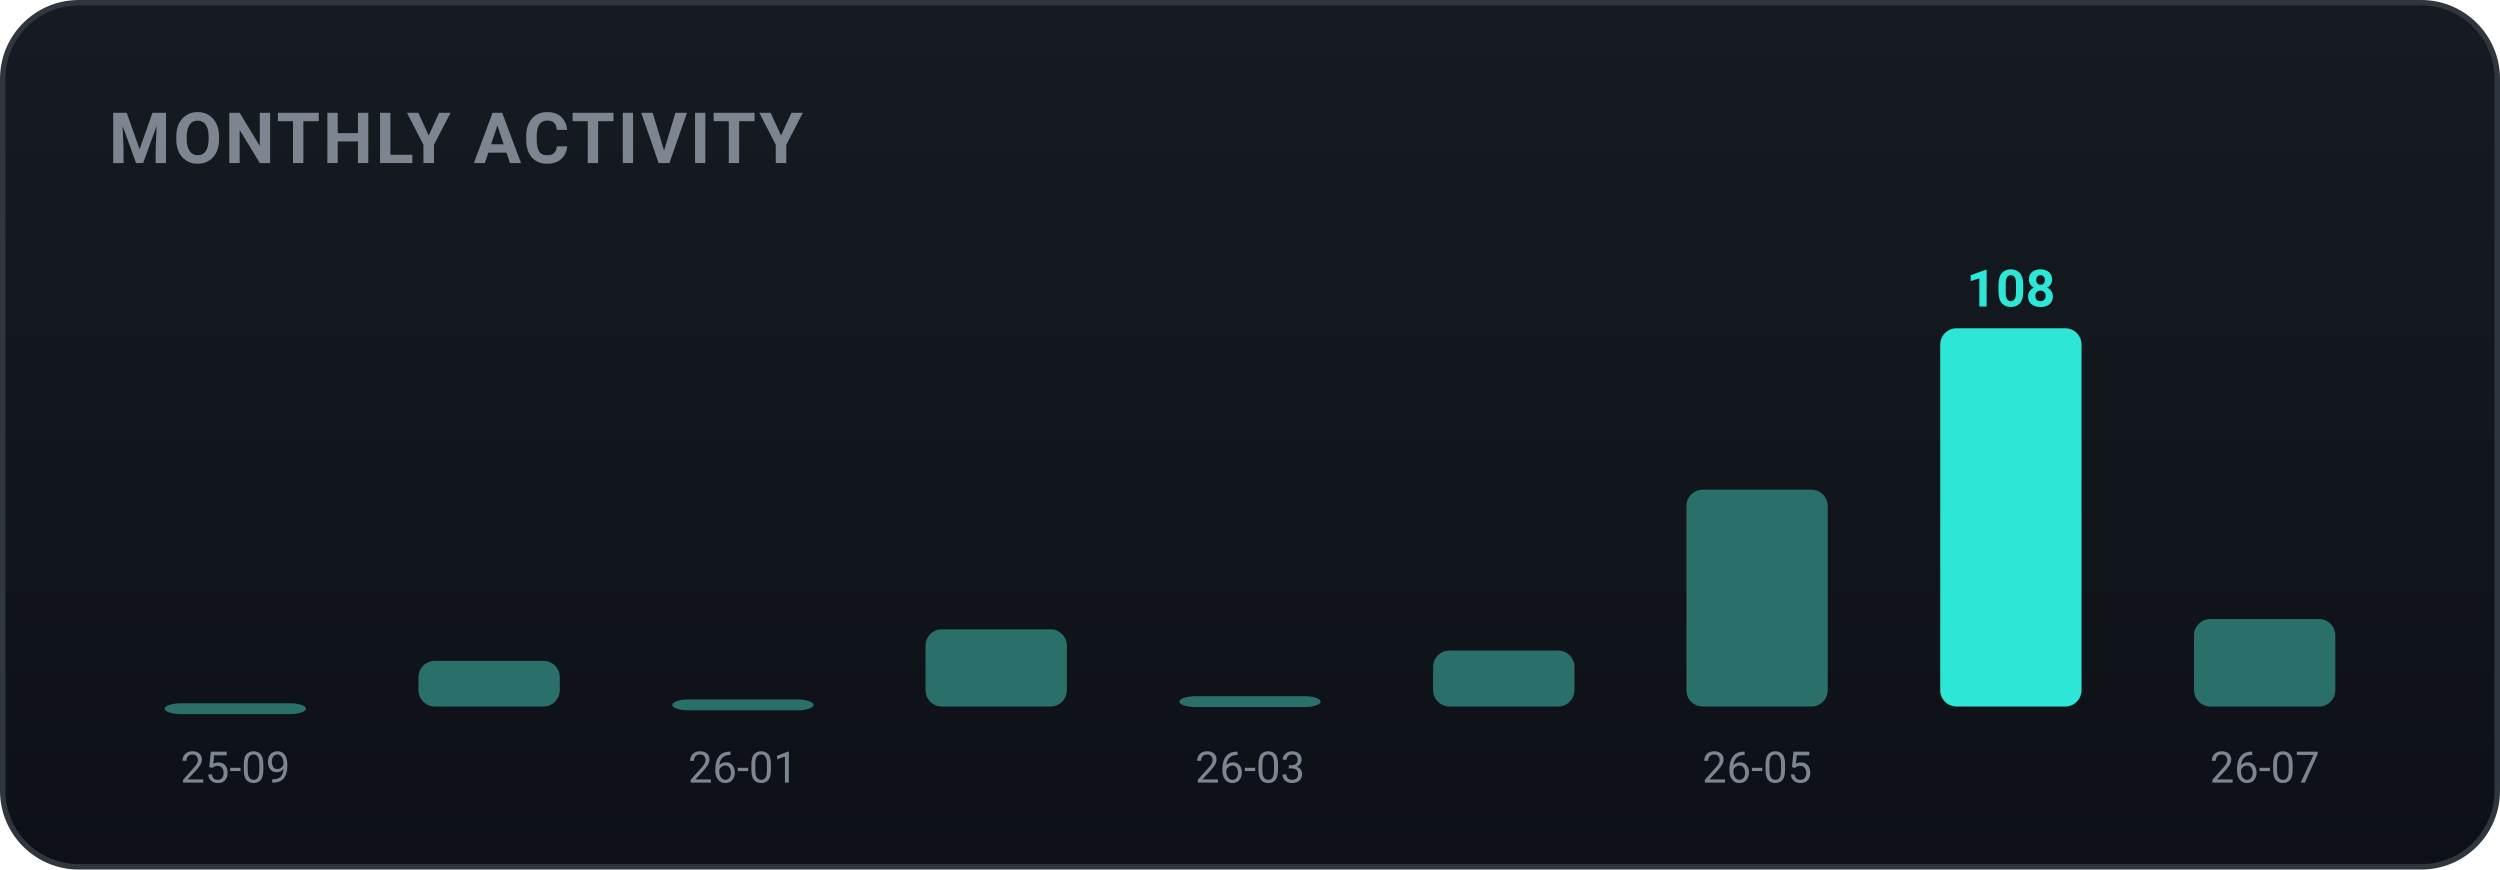
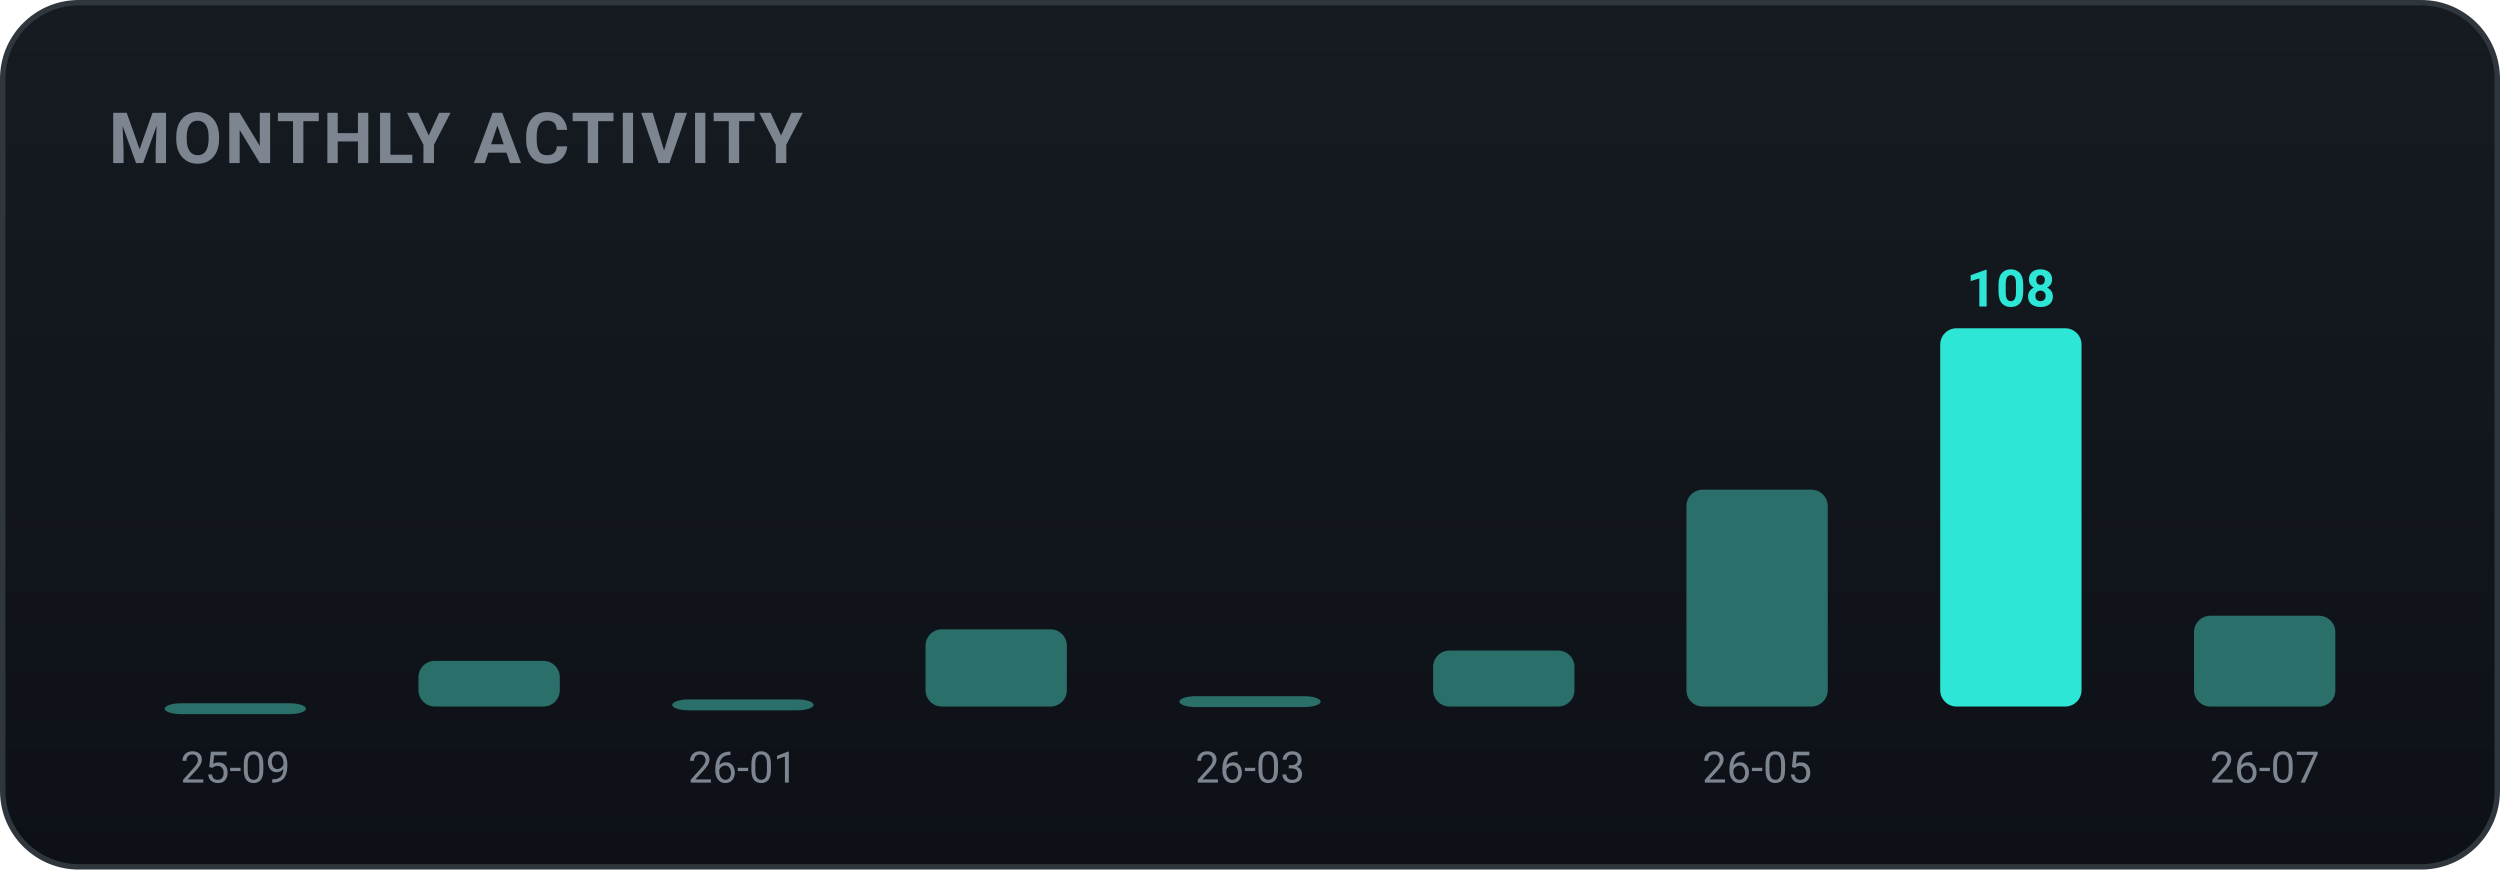
<svg xmlns="http://www.w3.org/2000/svg" width="460" height="160" viewBox="0 0 460 160" role="img" font-family="-apple-system,BlinkMacSystemFont,'Segoe UI',Roboto,'Apple SD Gothic Neo','Malgun Gothic',sans-serif">
  <defs>
    <linearGradient id="bgg" x1="0" y1="0" x2="0" y2="1">
      <stop offset="0" stop-color="#161b22" />
      <stop offset="1" stop-color="#0d1117" />
    </linearGradient>
  </defs>
  <rect x="0.5" y="0.5" width="459" height="159" rx="14" fill="url(#bgg)" stroke="#30363d" />
  <text x="20" y="30" font-family="-apple-system,BlinkMacSystemFont,'Segoe UI',Roboto,'Apple SD Gothic Neo','Malgun Gothic',sans-serif" font-size="13" font-weight="700" fill="#7d8590" letter-spacing="0.5">MONTHLY ACTIVITY</text>
  <rect x="30.3" y="129.4" width="26.0" height="2.0" rx="3" fill="#2b6f6a" />
  <text x="43.3" y="144.0" text-anchor="middle" font-size="8" fill="#7d8590">25-09</text>
  <rect x="77.0" y="121.6" width="26.0" height="8.4" rx="3" fill="#2b6f6a" />
  <rect x="123.7" y="128.7" width="26.0" height="2.0" rx="3" fill="#2b6f6a" />
  <text x="136.7" y="144.0" text-anchor="middle" font-size="8" fill="#7d8590">26-01</text>
  <rect x="170.3" y="115.8" width="26.0" height="14.2" rx="3" fill="#2b6f6a" />
  <rect x="217.0" y="128.1" width="26.0" height="2.0" rx="3" fill="#2b6f6a" />
  <text x="230.0" y="144.0" text-anchor="middle" font-size="8" fill="#7d8590">26-03</text>
  <rect x="263.7" y="119.7" width="26.0" height="10.3" rx="3" fill="#2b6f6a" />
  <rect x="310.3" y="90.1" width="26.0" height="39.9" rx="3" fill="#2b6f6a" />
  <text x="323.3" y="144.0" text-anchor="middle" font-size="8" fill="#7d8590">26-05</text>
  <rect x="357.0" y="60.4" width="26.0" height="69.6" rx="3" fill="#2ee6d6" />
  <text x="370.0" y="56.4" text-anchor="middle" font-size="9.5" font-weight="700" fill="#2ee6d6">108</text>
-   <rect x="403.7" y="113.9" width="26.0" height="16.1" rx="3" fill="#2b6f6a" />
+   <rect x="403.7" y="113.3" width="26.0" height="16.7" rx="3" fill="#2b6f6a" />
  <text x="416.7" y="144.0" text-anchor="middle" font-size="8" fill="#7d8590">26-07</text>
</svg>
